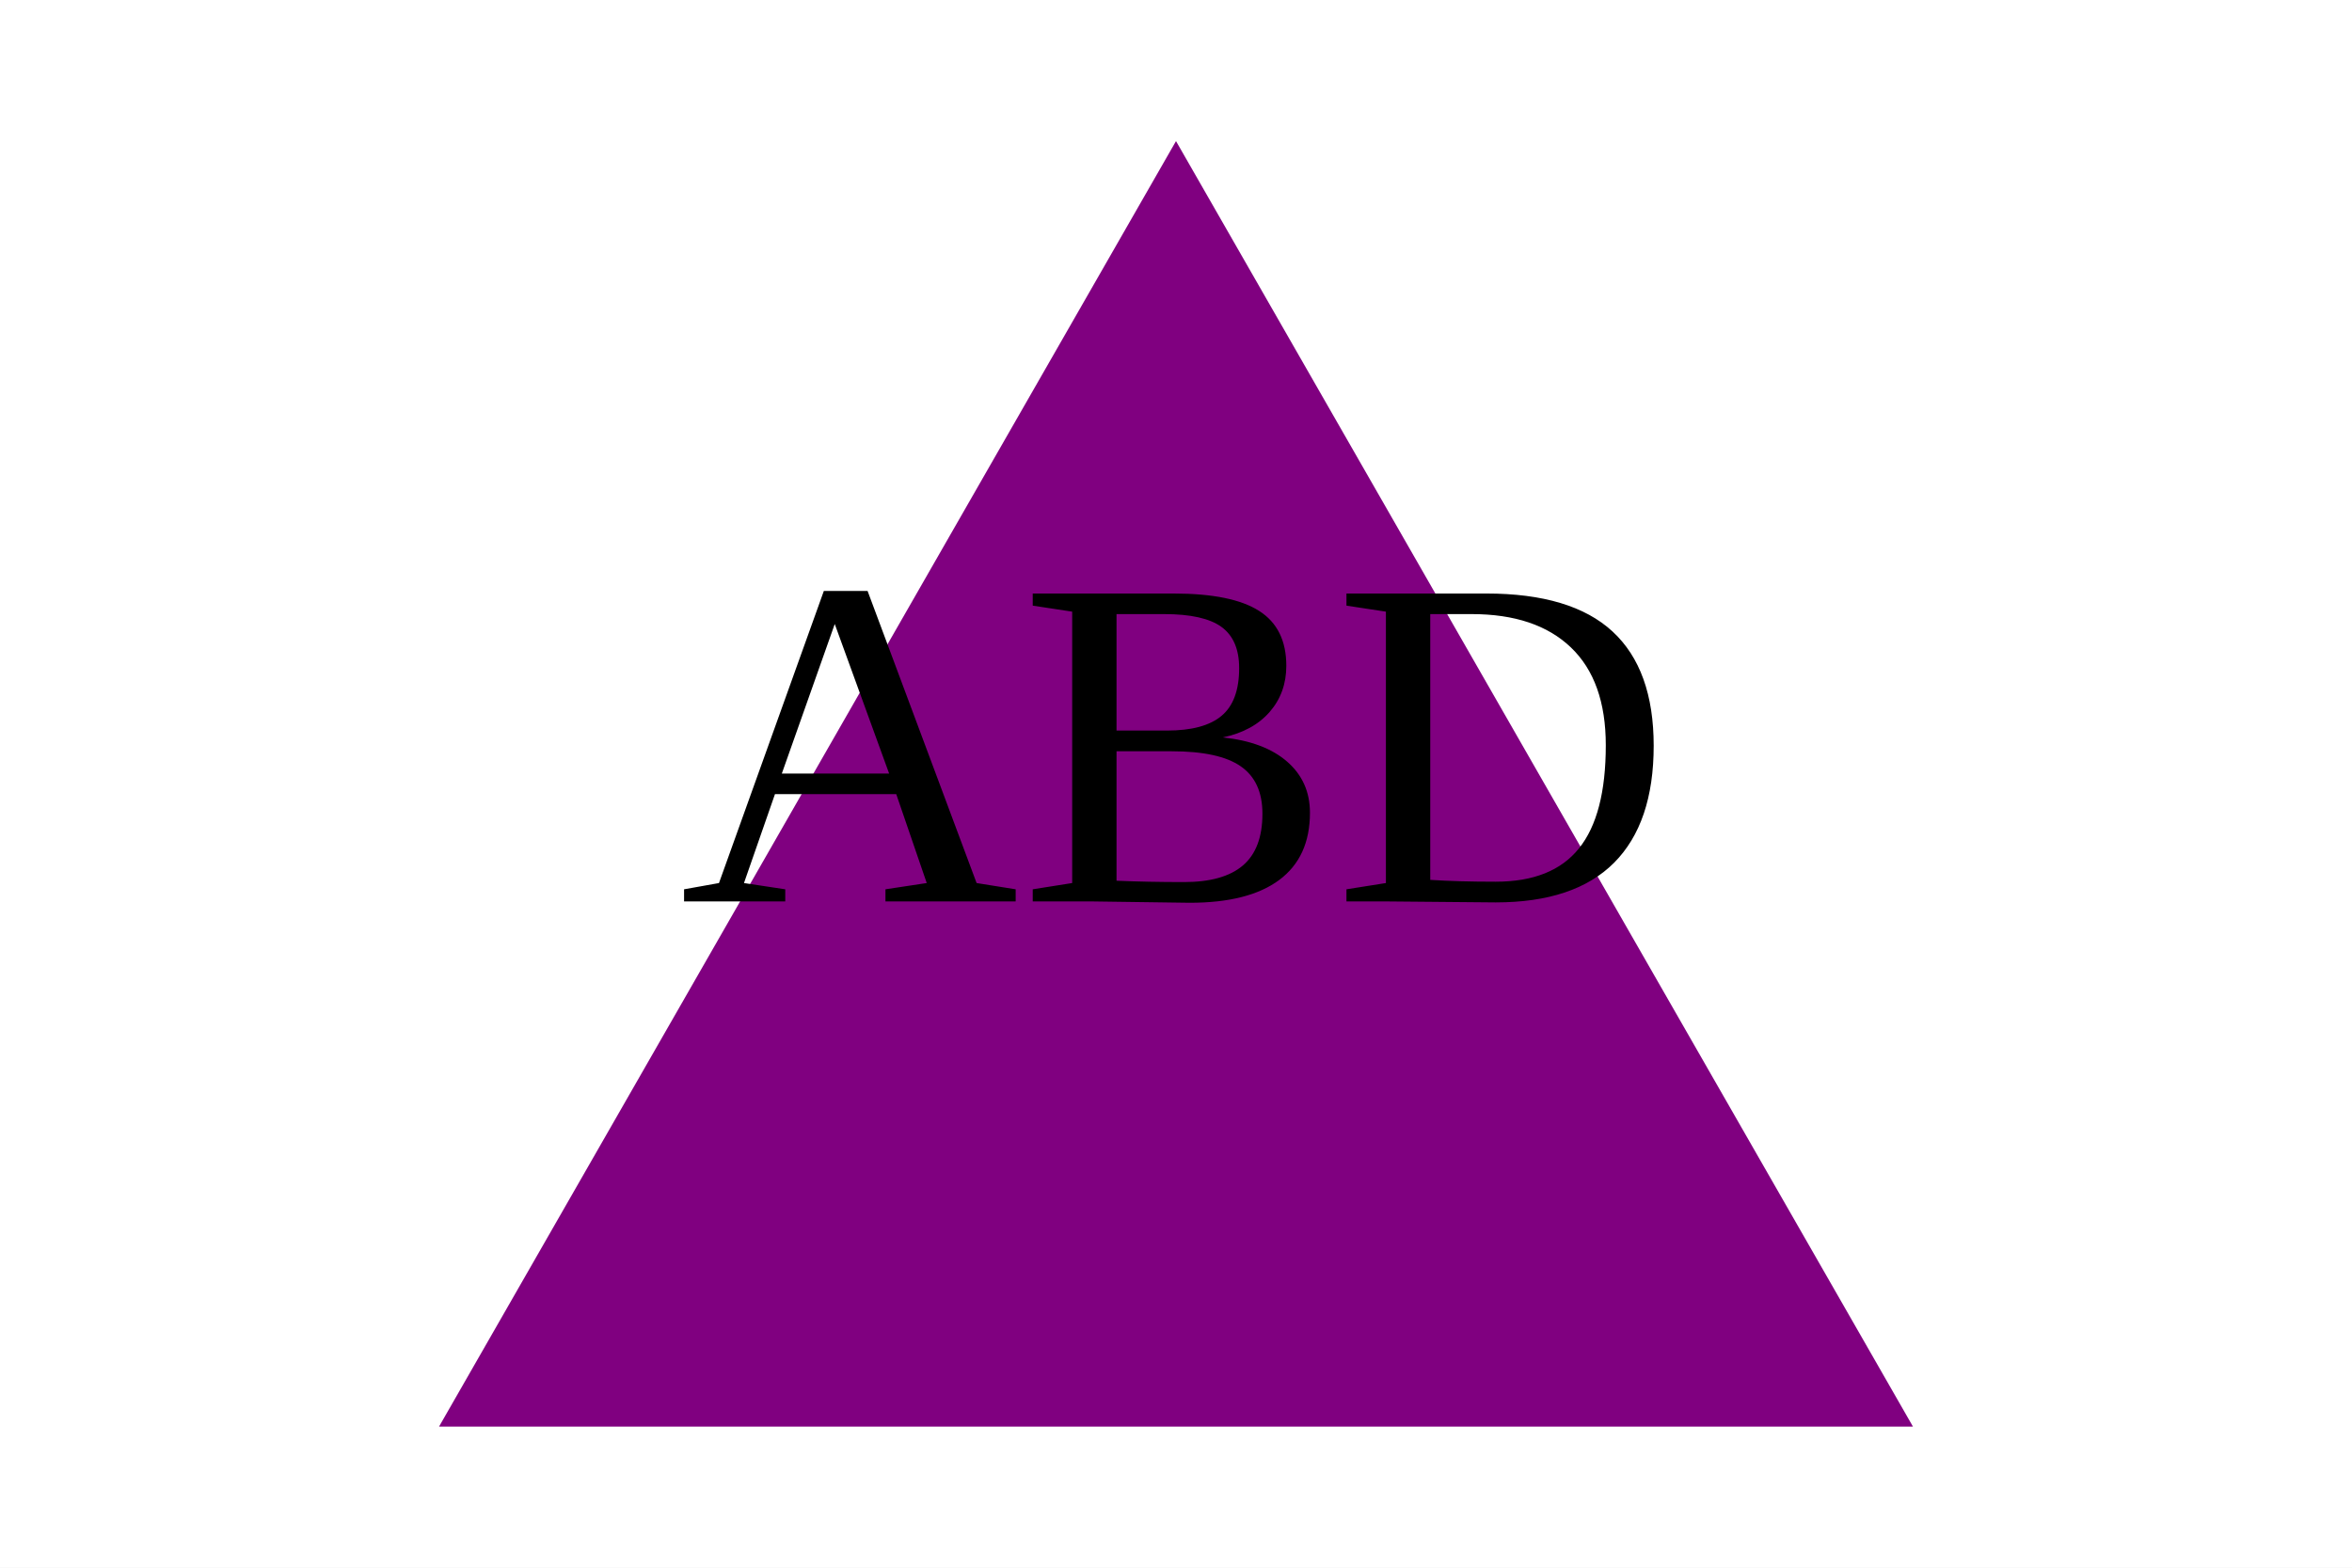
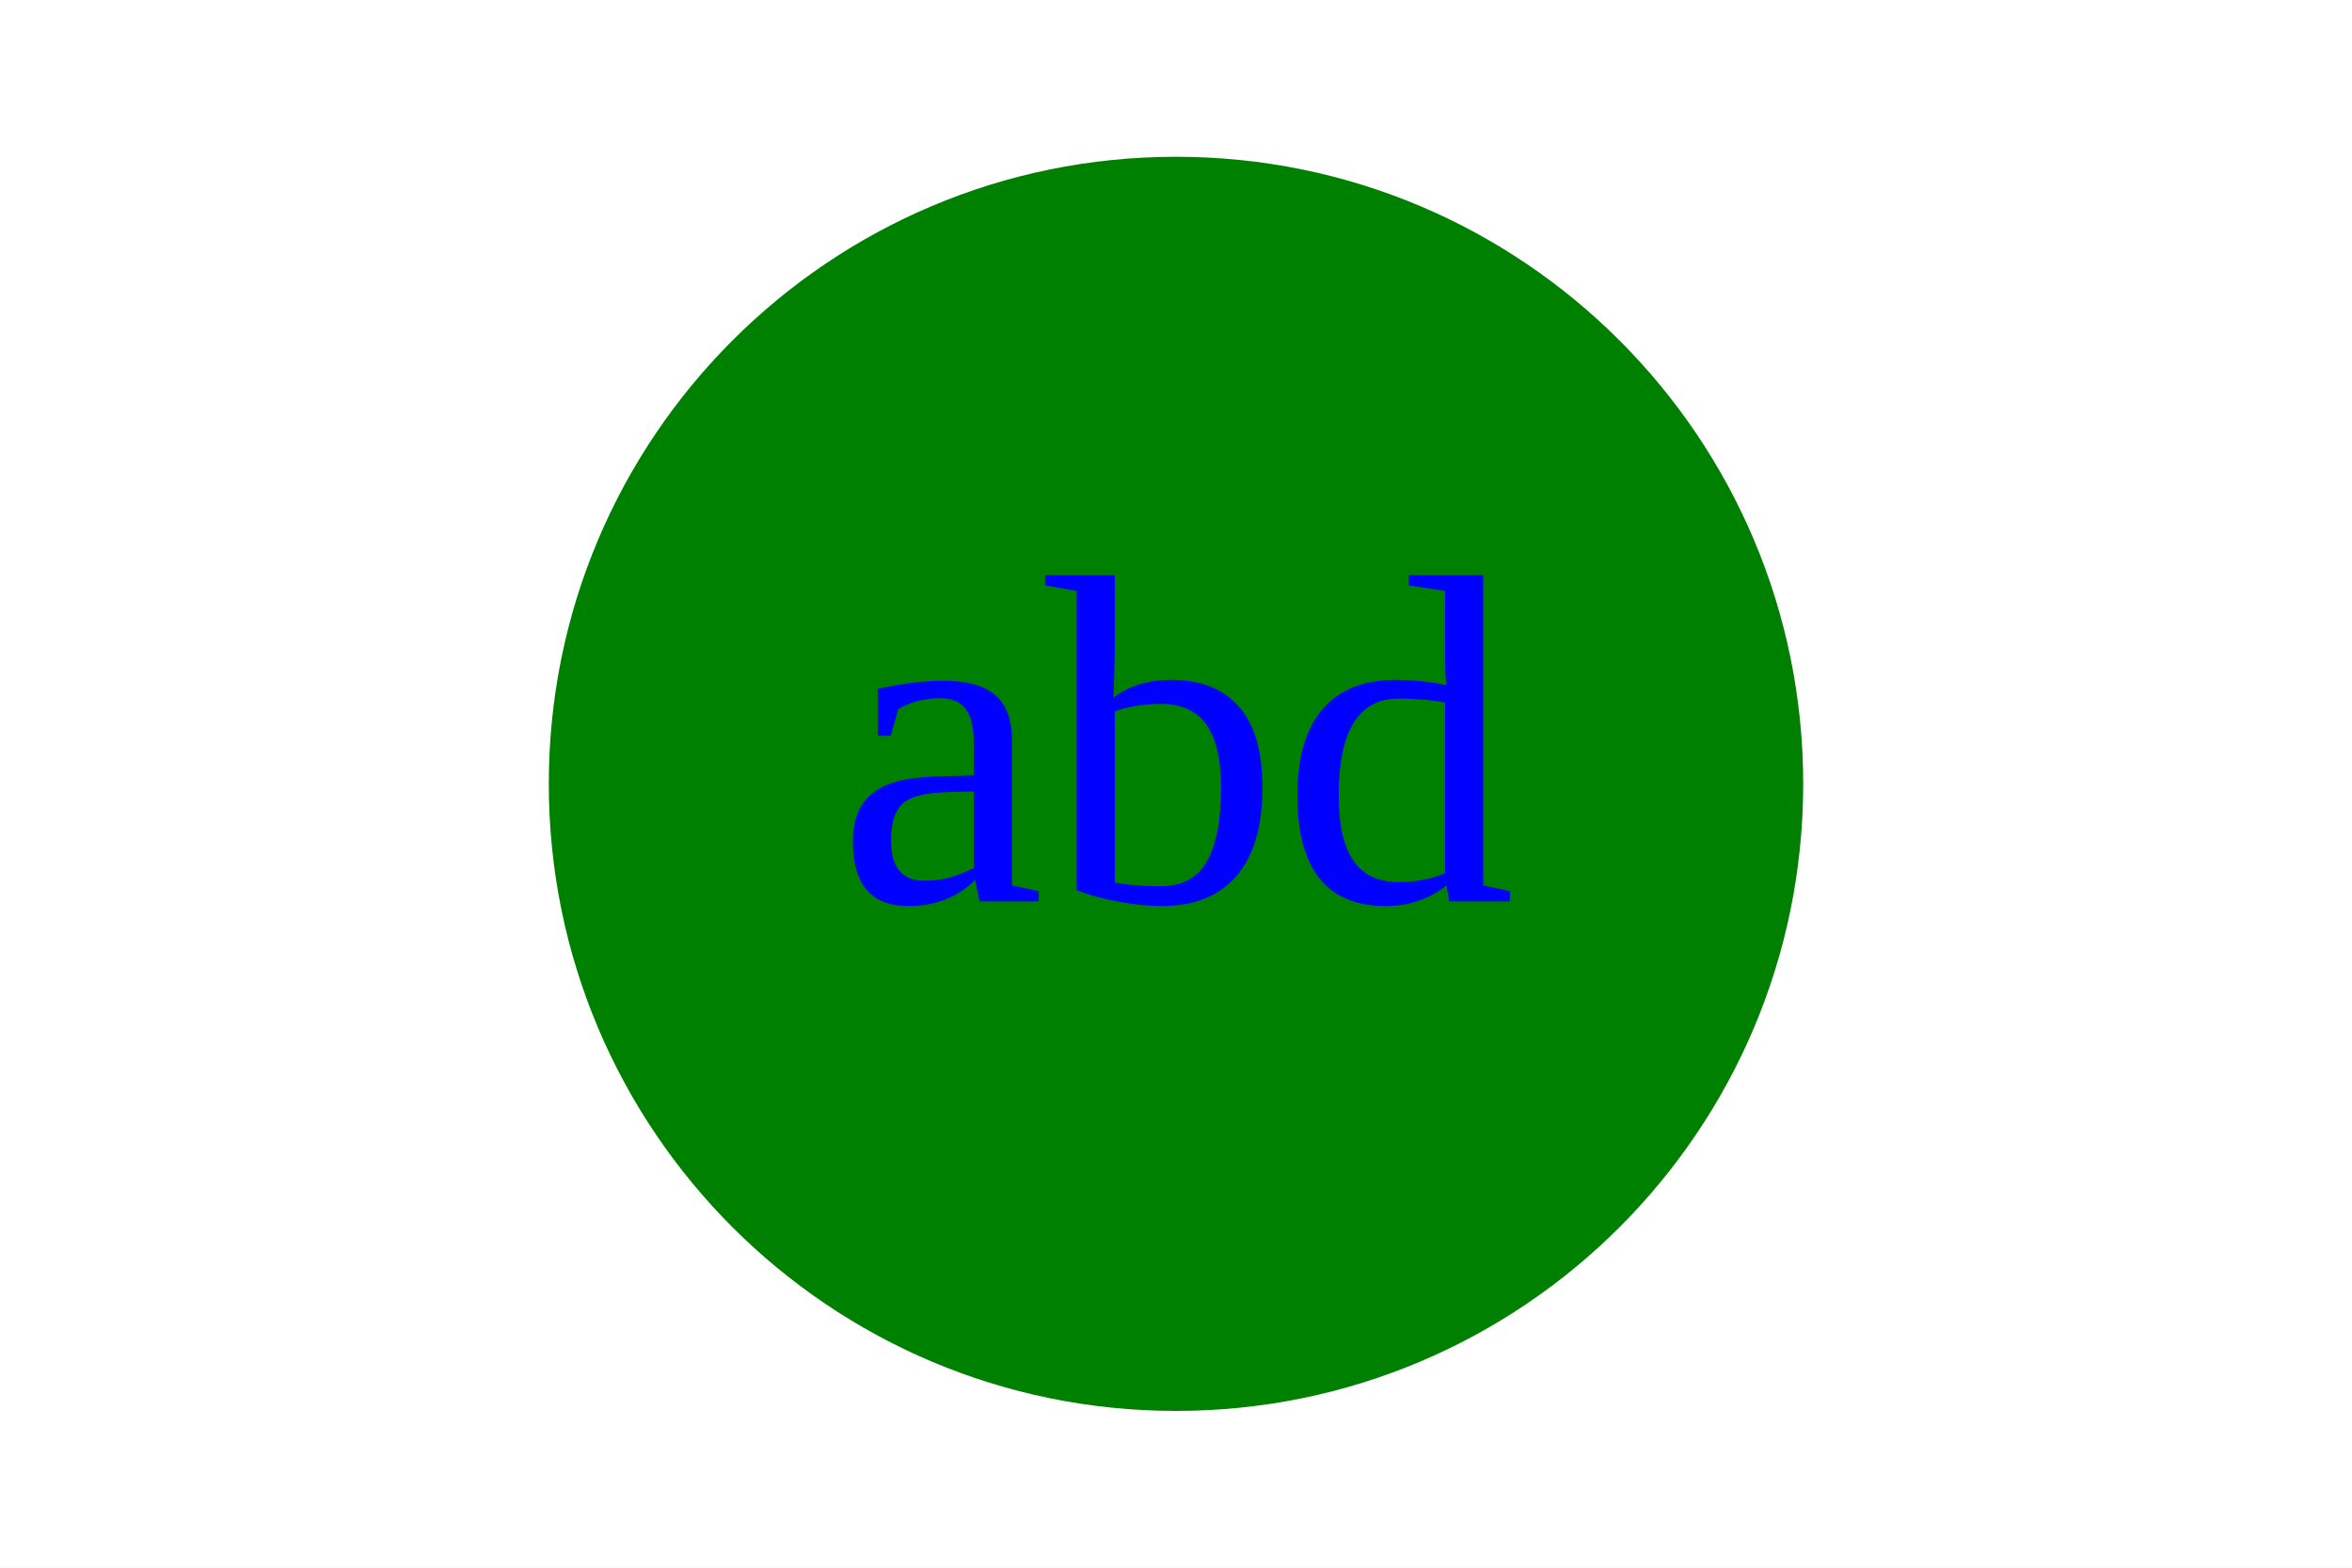
<svg xmlns="http://www.w3.org/2000/svg" version="1.1" width="300" height="200">
  <rect width="100%" height="100%" fill="white" />
-   <polygon points="150, 18 244, 182 56, 182" fill="purple" />
-   <text x="150" y="115" font-size="60" text-anchor="middle" fill="black">ABD</text>
+   <circle cx="150" cy="100" r="80" fill="green" />
+   <text x="150" y="115" font-size="60" text-anchor="middle" fill="blue">abd</text>
</svg>
